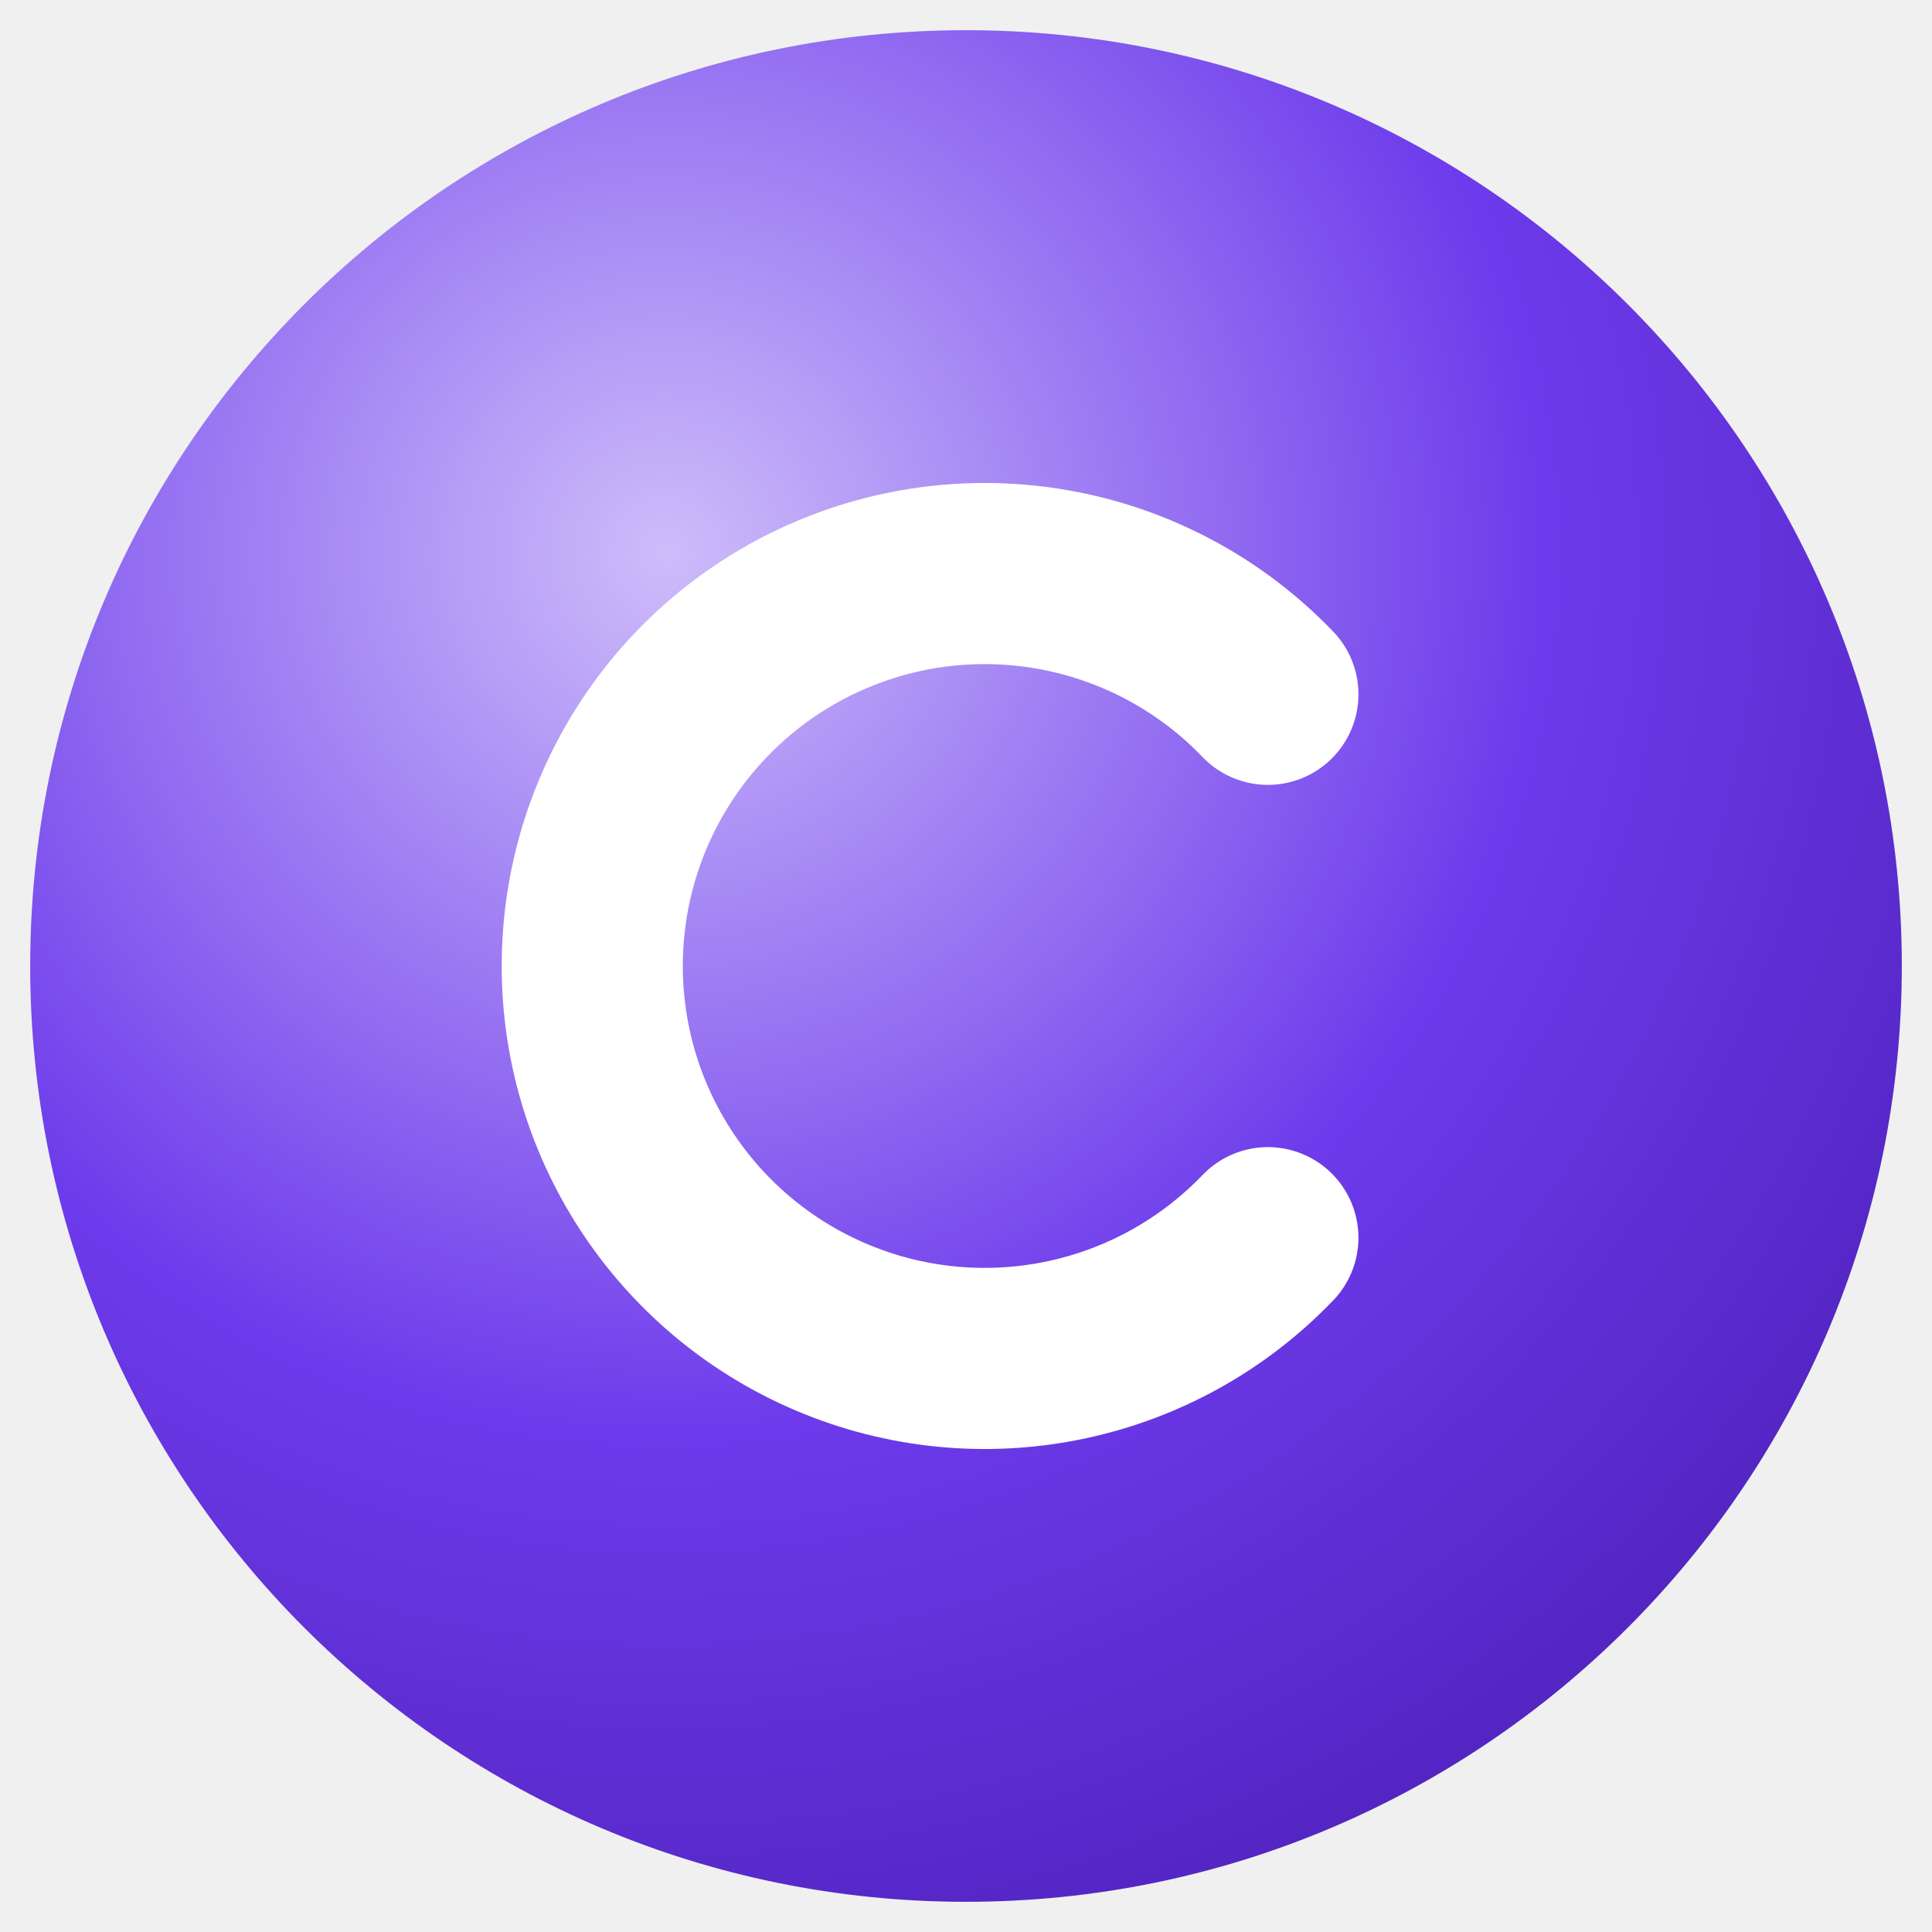
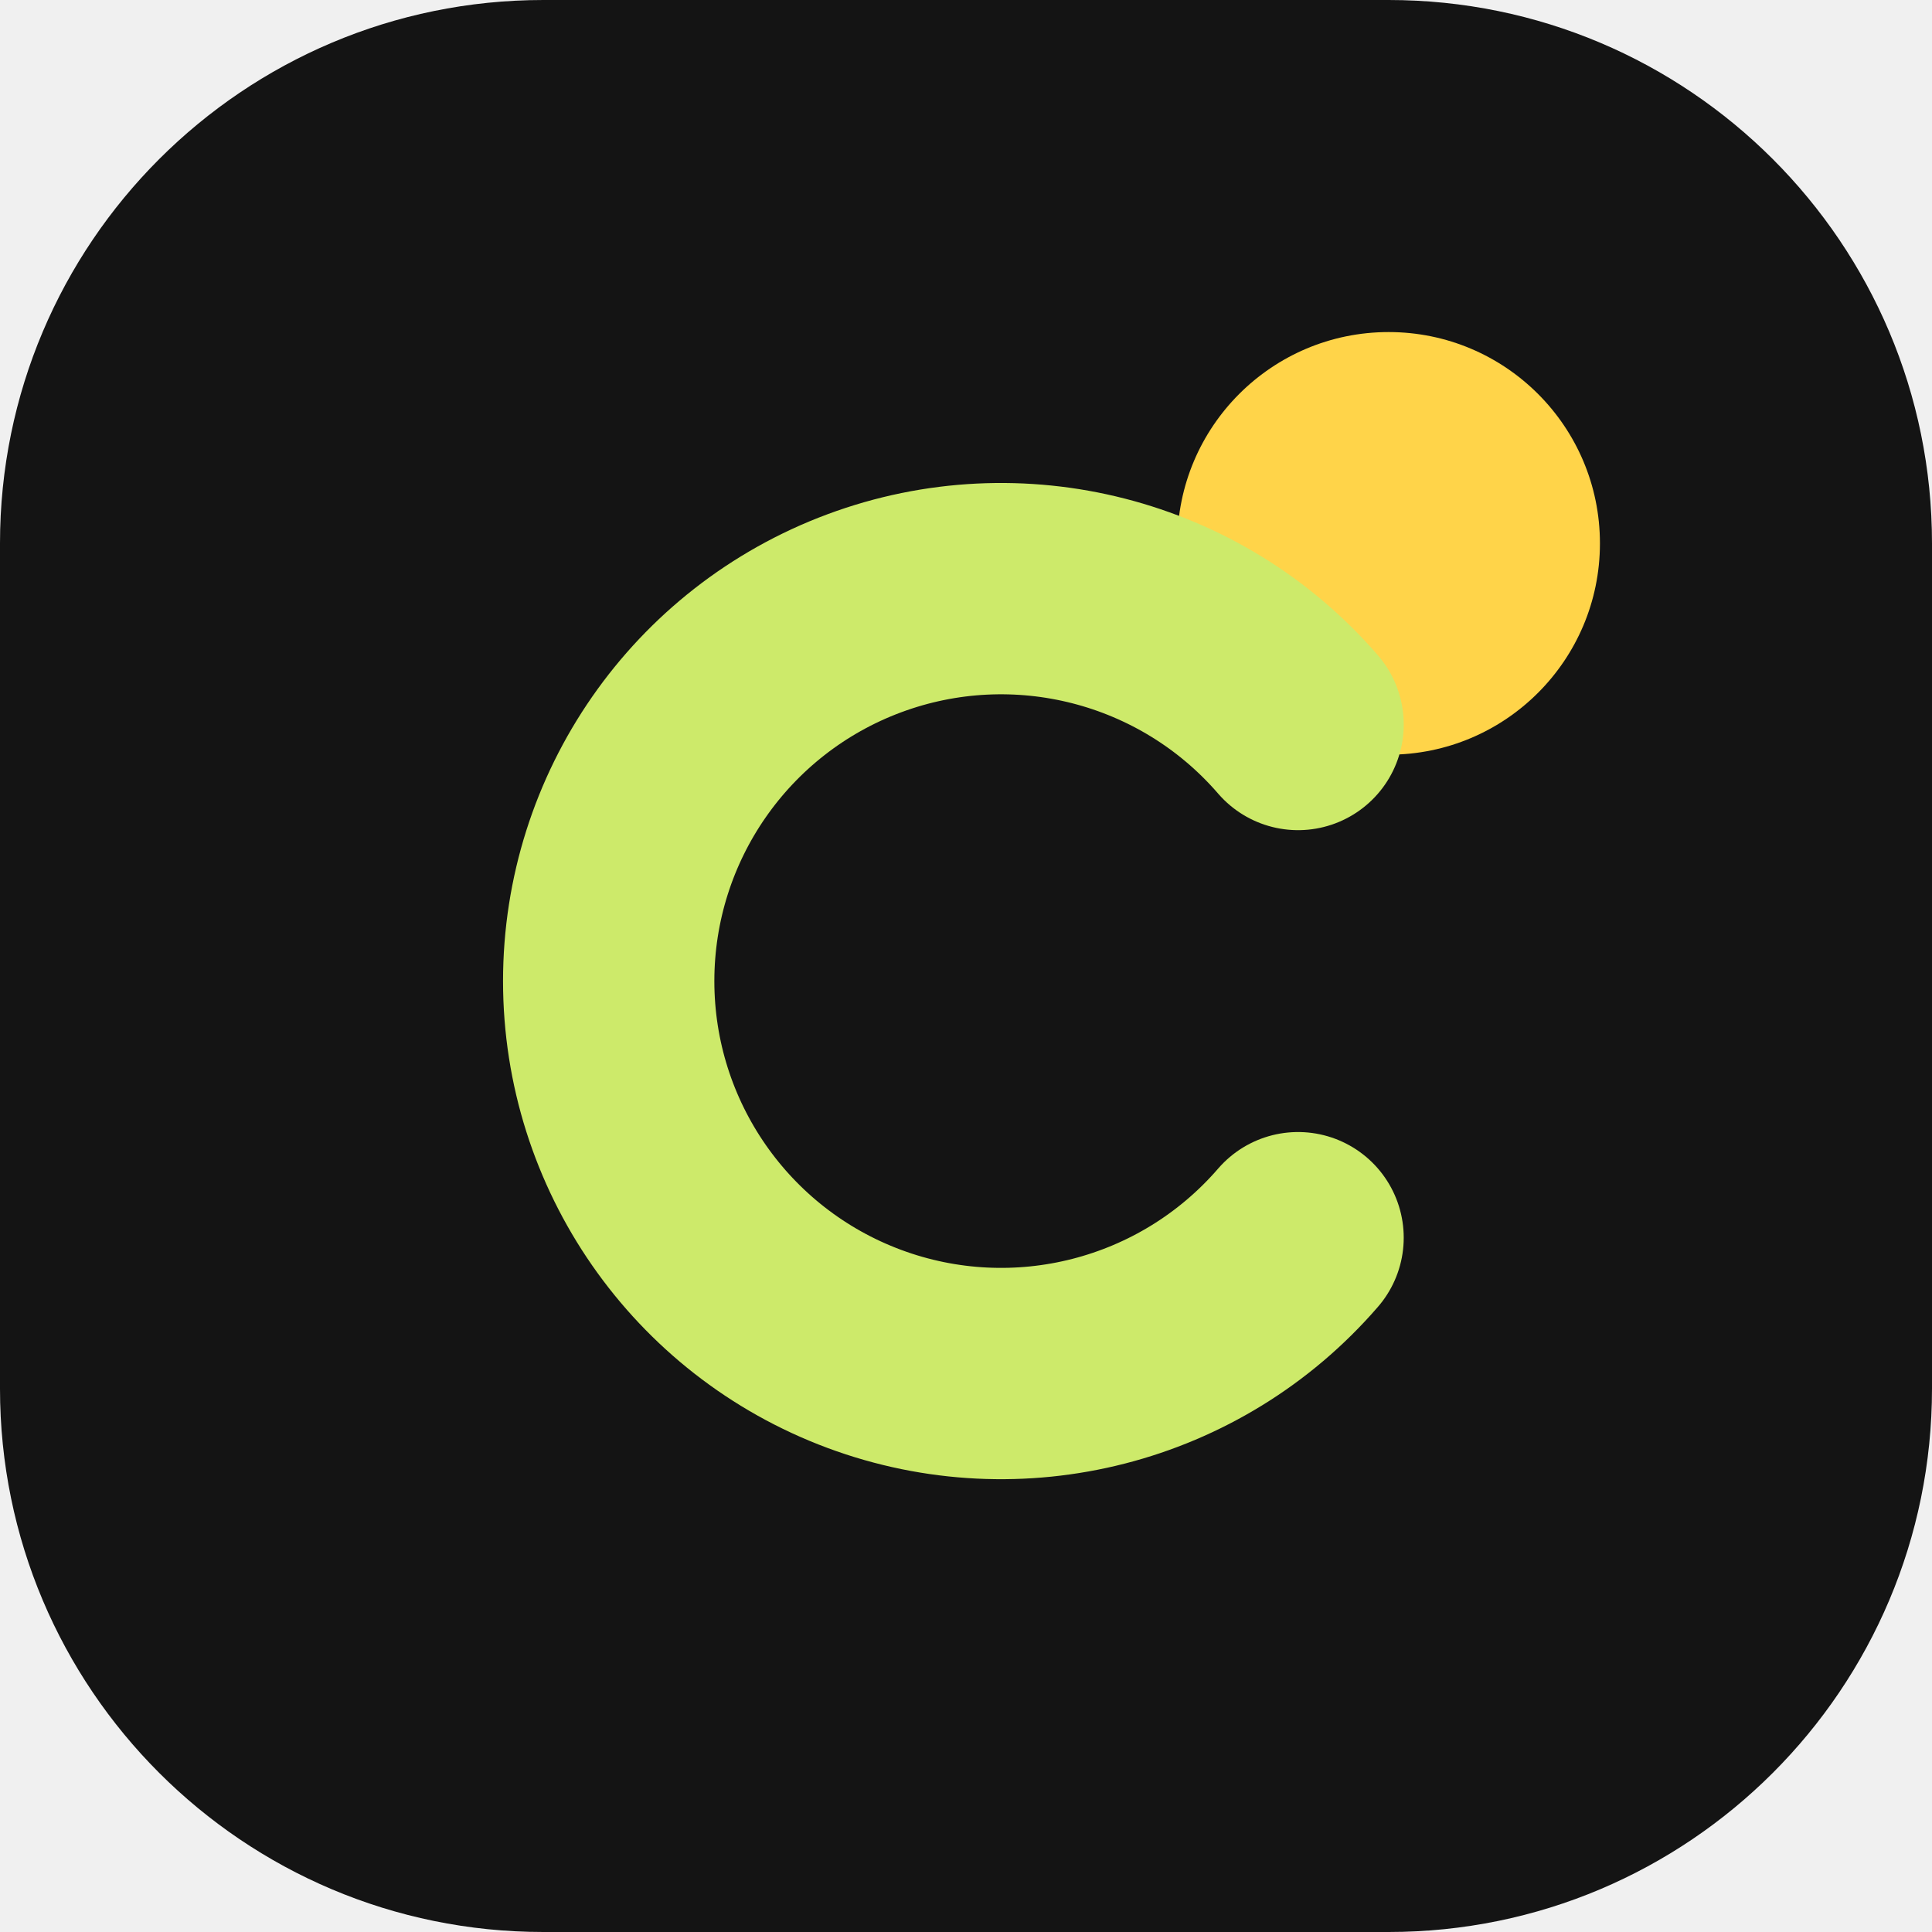
<svg xmlns="http://www.w3.org/2000/svg" viewBox="0 0 64 64">
-   <defs>
-     <radialGradient id="o" cx=".34" cy=".28" r=".85">
-       <stop offset="0" stop-color="#CDBCFA" />
-       <stop offset=".55" stop-color="#6D3BEB" />
-       <stop offset="1" stop-color="#4C1FB8" />
-     </radialGradient>
-   </defs>
-   <circle cx="32" cy="32" r="31" fill="url(#o)" />
-   <path d="M42 23a13 13 0 1 0 0 18" fill="none" stroke="#fff" stroke-width="6" stroke-linecap="round" />
+   <rect width="64" height="64" rx="18" fill="#141414" />
+   <circle cx="46" cy="18" r="7" fill="#FFD449" />
+   <path d="M43 24a13 13 0 1 0 0 17" fill="none" stroke="#CDEA6A" stroke-width="7" stroke-linecap="round" />
</svg>
